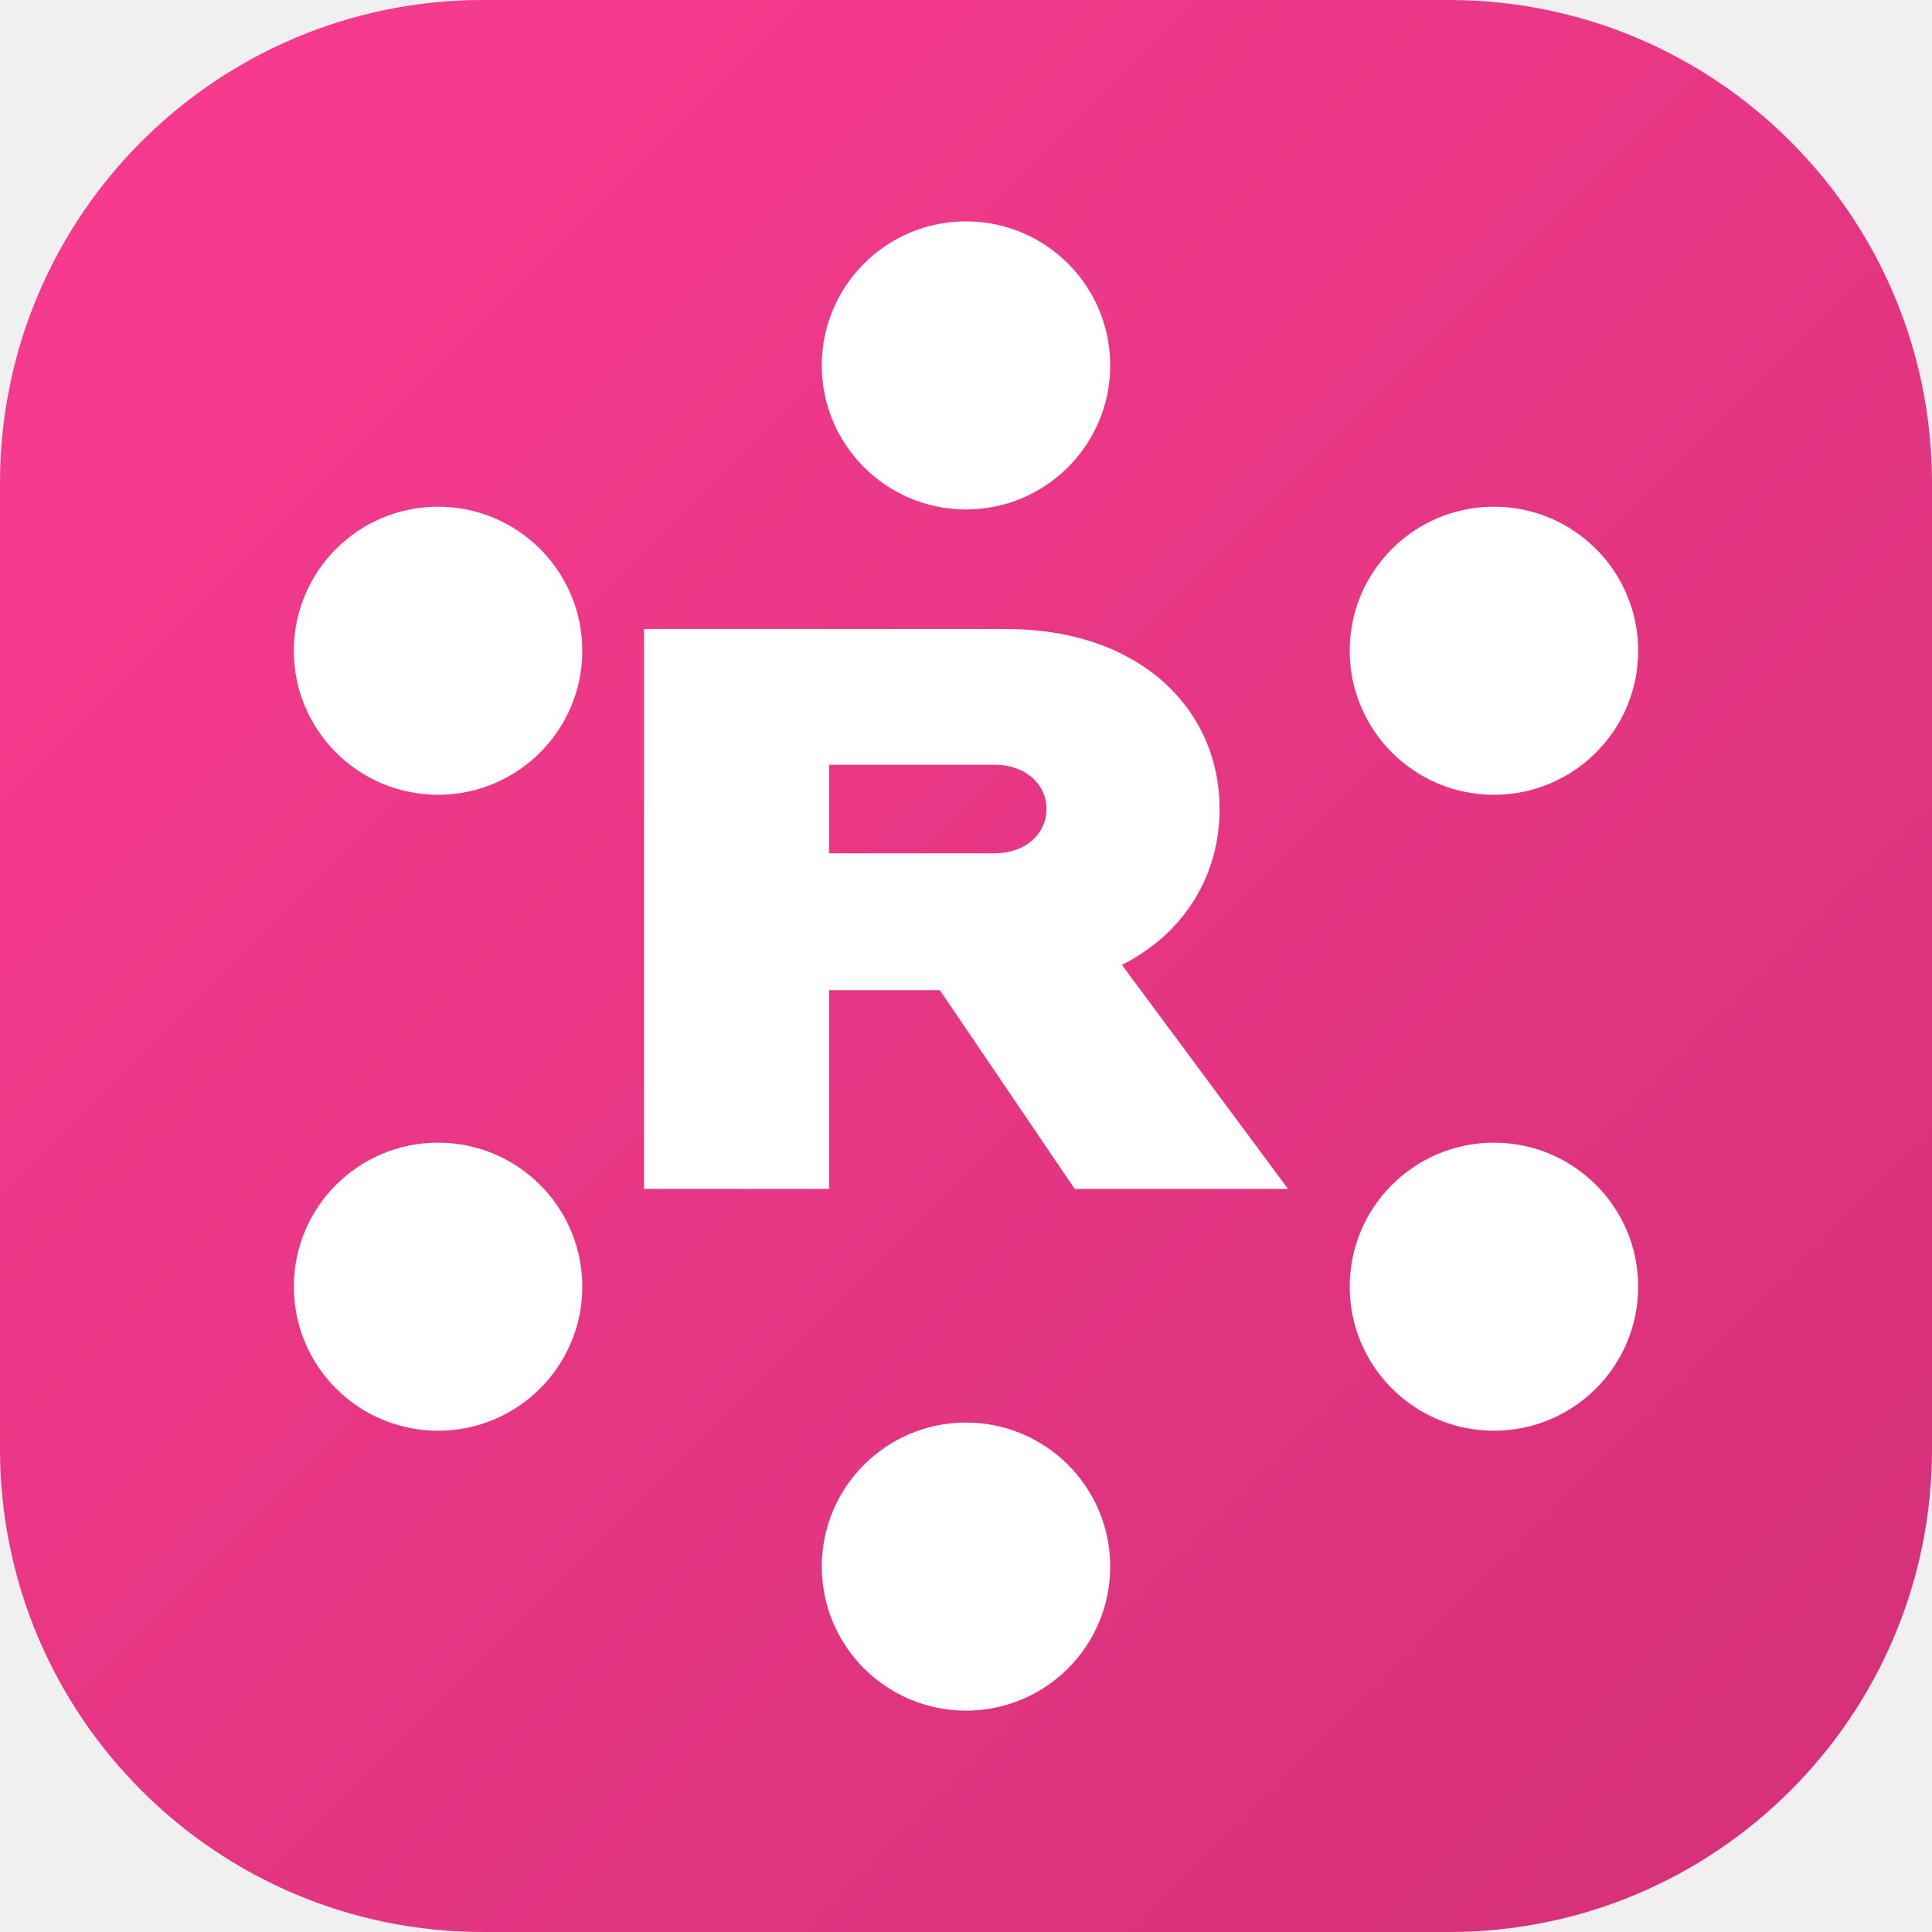
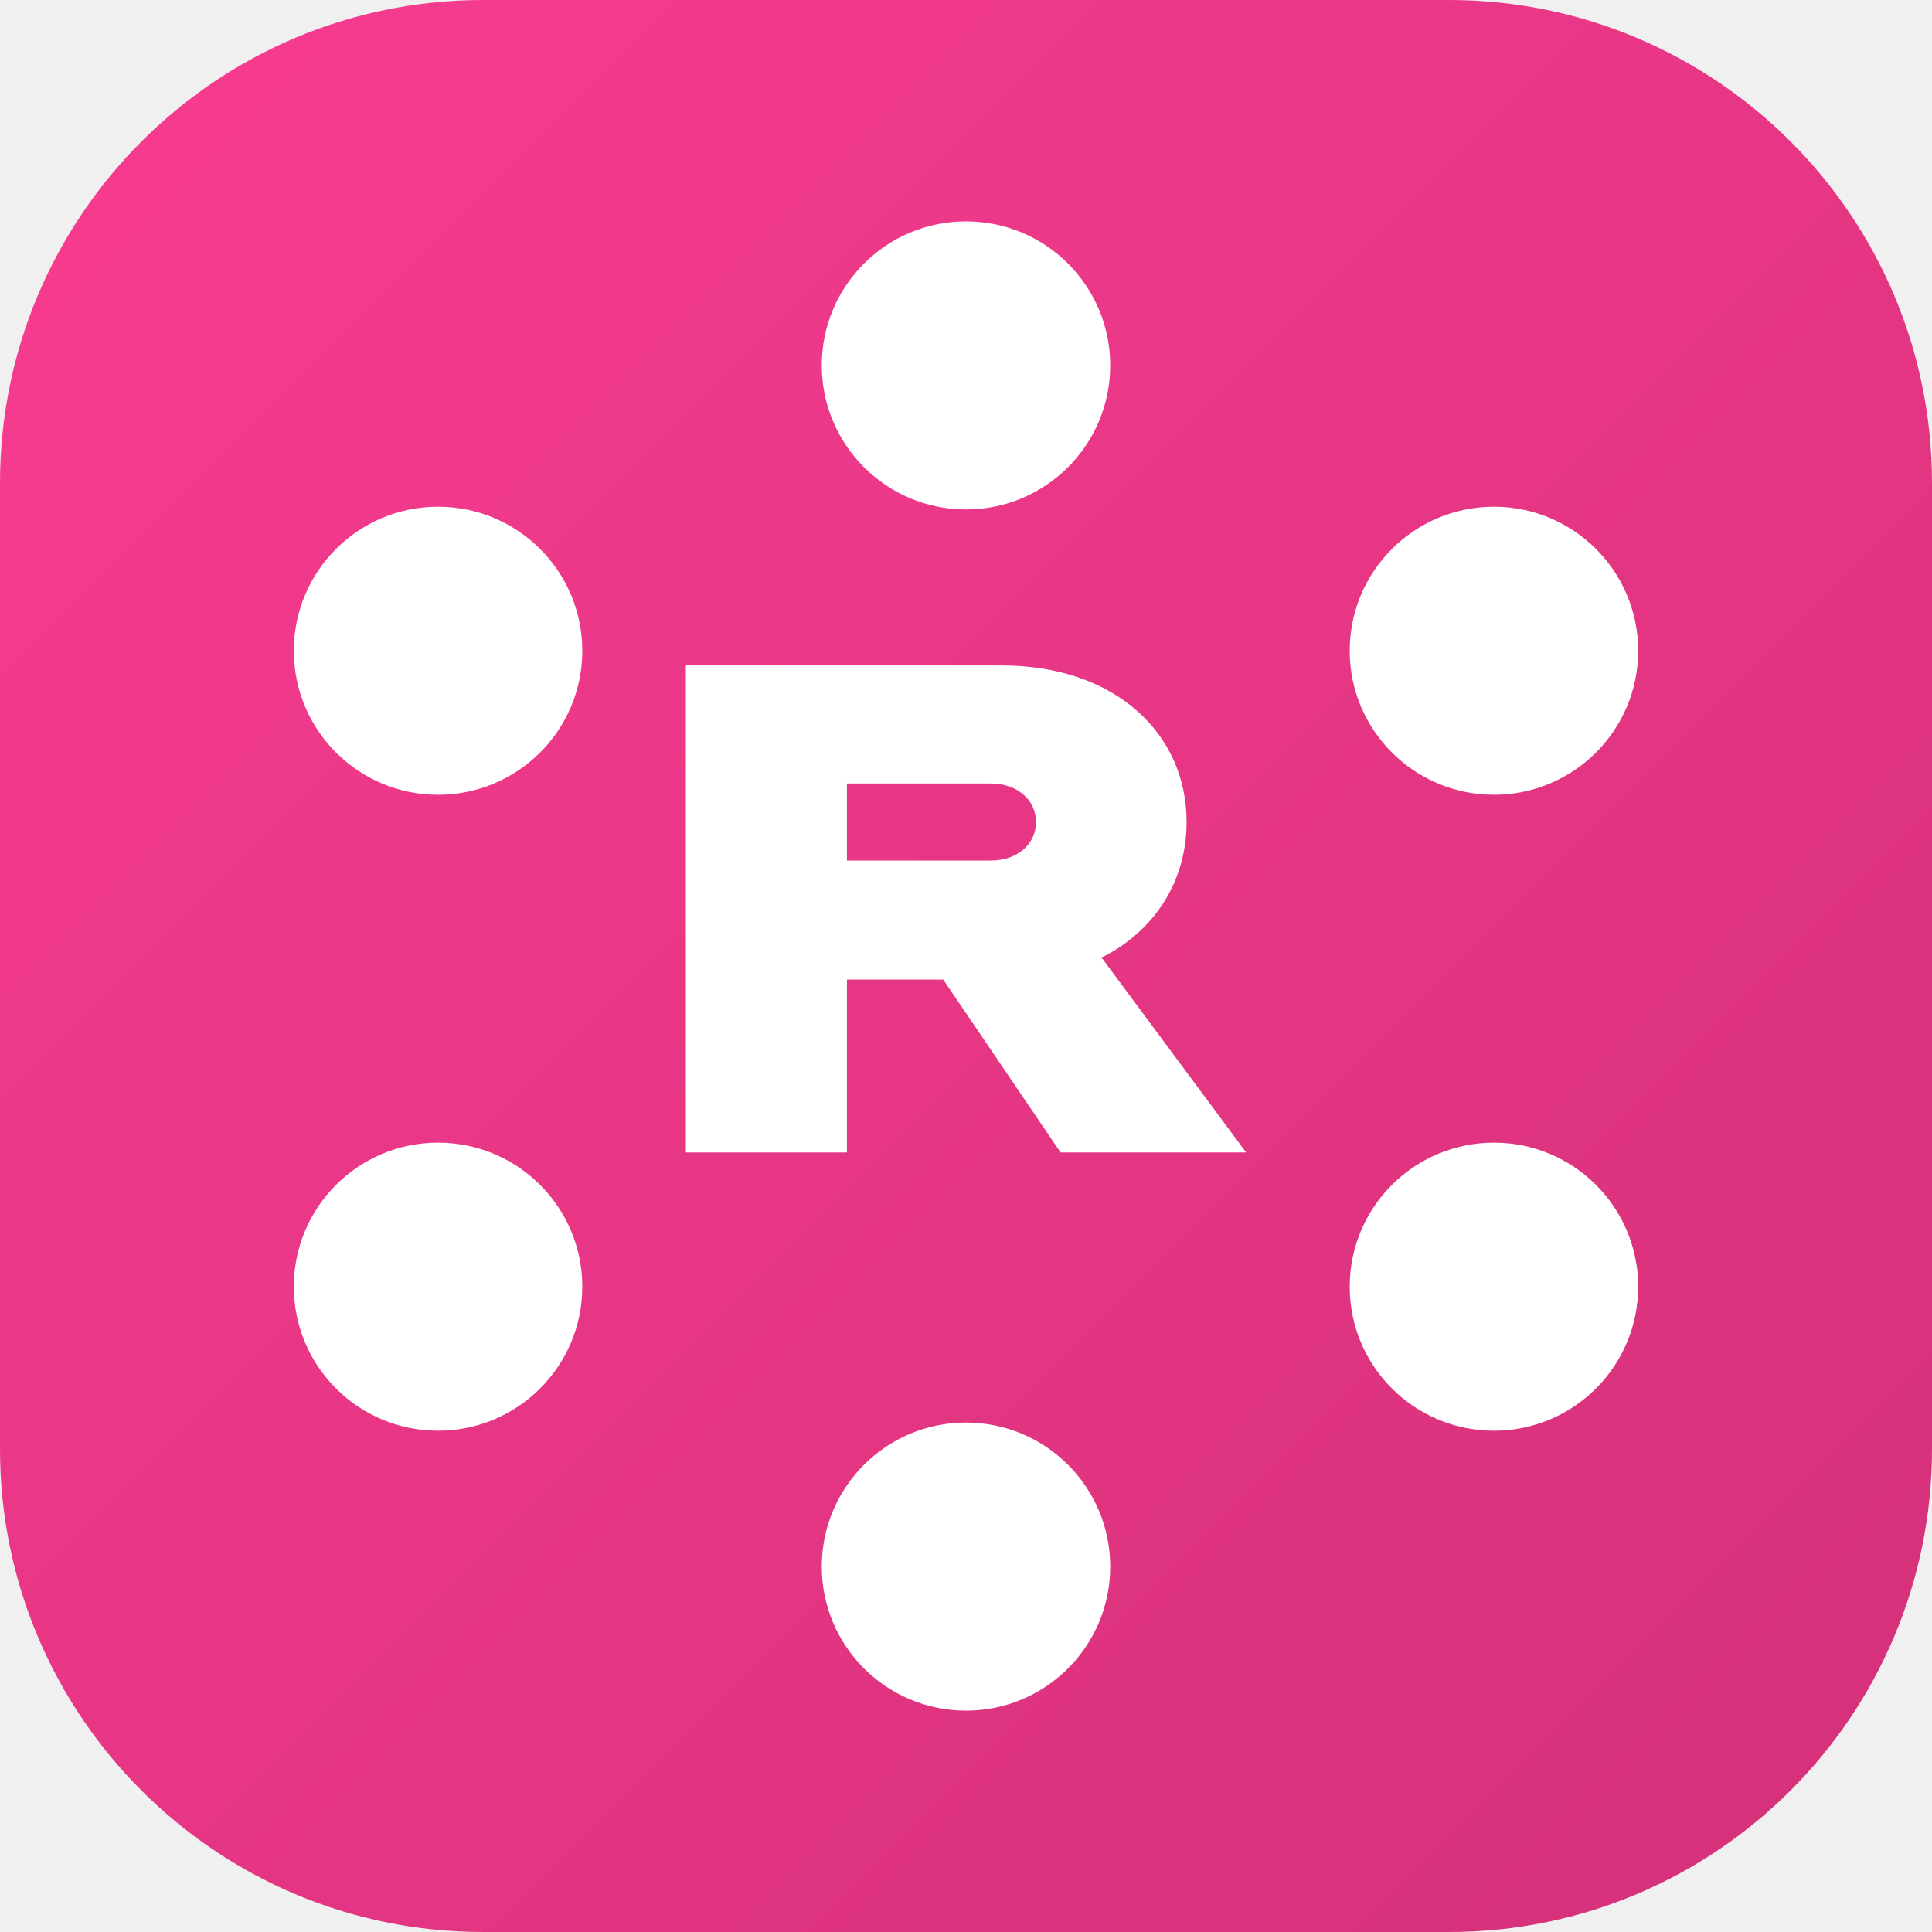
<svg xmlns="http://www.w3.org/2000/svg" width="48" height="48" viewBox="0 0 48 48" fill="none">
  <g clip-path="url(#clip0_4057_13634)">
    <path d="M0 12C0 5.373 5.373 0 12 0H36C42.627 0 48 5.373 48 12V36C48 42.627 42.627 48 36 48H12C5.373 48 0 42.627 0 36V12Z" fill="url(#paint0_linear_4057_13634)" />
    <path fill-rule="evenodd" clip-rule="evenodd" d="M24 12.657C25.979 12.657 27.583 11.055 27.583 9.078C27.583 7.102 25.979 5.5 24 5.5C22.021 5.5 20.417 7.102 20.417 9.078C20.417 11.055 22.021 12.657 24 12.657ZM27.583 38.922C27.583 40.898 25.979 42.5 24 42.5C22.021 42.5 20.417 40.898 20.417 38.922C20.417 36.945 22.021 35.343 24 35.343C25.979 35.343 27.583 36.945 27.583 38.922ZM10.883 19.746C12.862 19.746 14.467 18.144 14.467 16.168C14.467 14.191 12.862 12.589 10.883 12.589C8.904 12.589 7.3 14.191 7.3 16.168C7.3 18.144 8.904 19.746 10.883 19.746ZM40.7 16.168C40.7 18.144 39.096 19.746 37.117 19.746C35.138 19.746 33.533 18.144 33.533 16.168C33.533 14.191 35.138 12.589 37.117 12.589C39.096 12.589 40.7 14.191 40.7 16.168ZM10.883 35.546C12.862 35.546 14.467 33.944 14.467 31.967C14.467 29.991 12.862 28.389 10.883 28.389C8.904 28.389 7.3 29.991 7.3 31.967C7.3 33.944 8.904 35.546 10.883 35.546ZM40.7 31.967C40.7 33.944 39.096 35.546 37.117 35.546C35.138 35.546 33.533 33.944 33.533 31.967C33.533 29.991 35.138 28.389 37.117 28.389C39.096 28.389 40.7 29.991 40.7 31.967Z" fill="white" />
-     <path d="M16 15.628H25C28.3 15.628 30.3 17.6 30.3 20.1C30.3 22.6 28.3 24.6 25 24.6H20.6V29.537H16ZM20.6 19V21.2H24.7C25.5 21.2 26 20.7 26 20.1C26 19.5 25.5 19 24.7 19ZM22.4 23.2H27.3L32 29.537H26.7Z" fill="white" />
+     <path d="M17.04 16.532H24.87C27.741 16.532 29.481 18.248 29.481 20.423C29.481 22.598 27.741 24.338 24.87 24.338H21.042V28.632H17.04ZM21.042 19.466V21.38H24.609C25.305 21.38 25.74 20.945 25.74 20.423C25.74 19.901 25.305 19.466 24.609 19.466ZM22.608 23.12H26.871L30.96 28.632H26.349Z" fill="white" />
  </g>
  <defs>
    <linearGradient id="paint0_linear_4057_13634" x1="48" y1="48" x2="-2.71797e-05" y2="2.71797e-05" gradientUnits="userSpaceOnUse">
      <stop stop-color="#D43079" />
      <stop offset="1" stop-color="#F93C90" />
    </linearGradient>
    <clipPath id="clip0_4057_13634">
      <rect width="48" height="48" fill="white" />
    </clipPath>
  </defs>
</svg>
